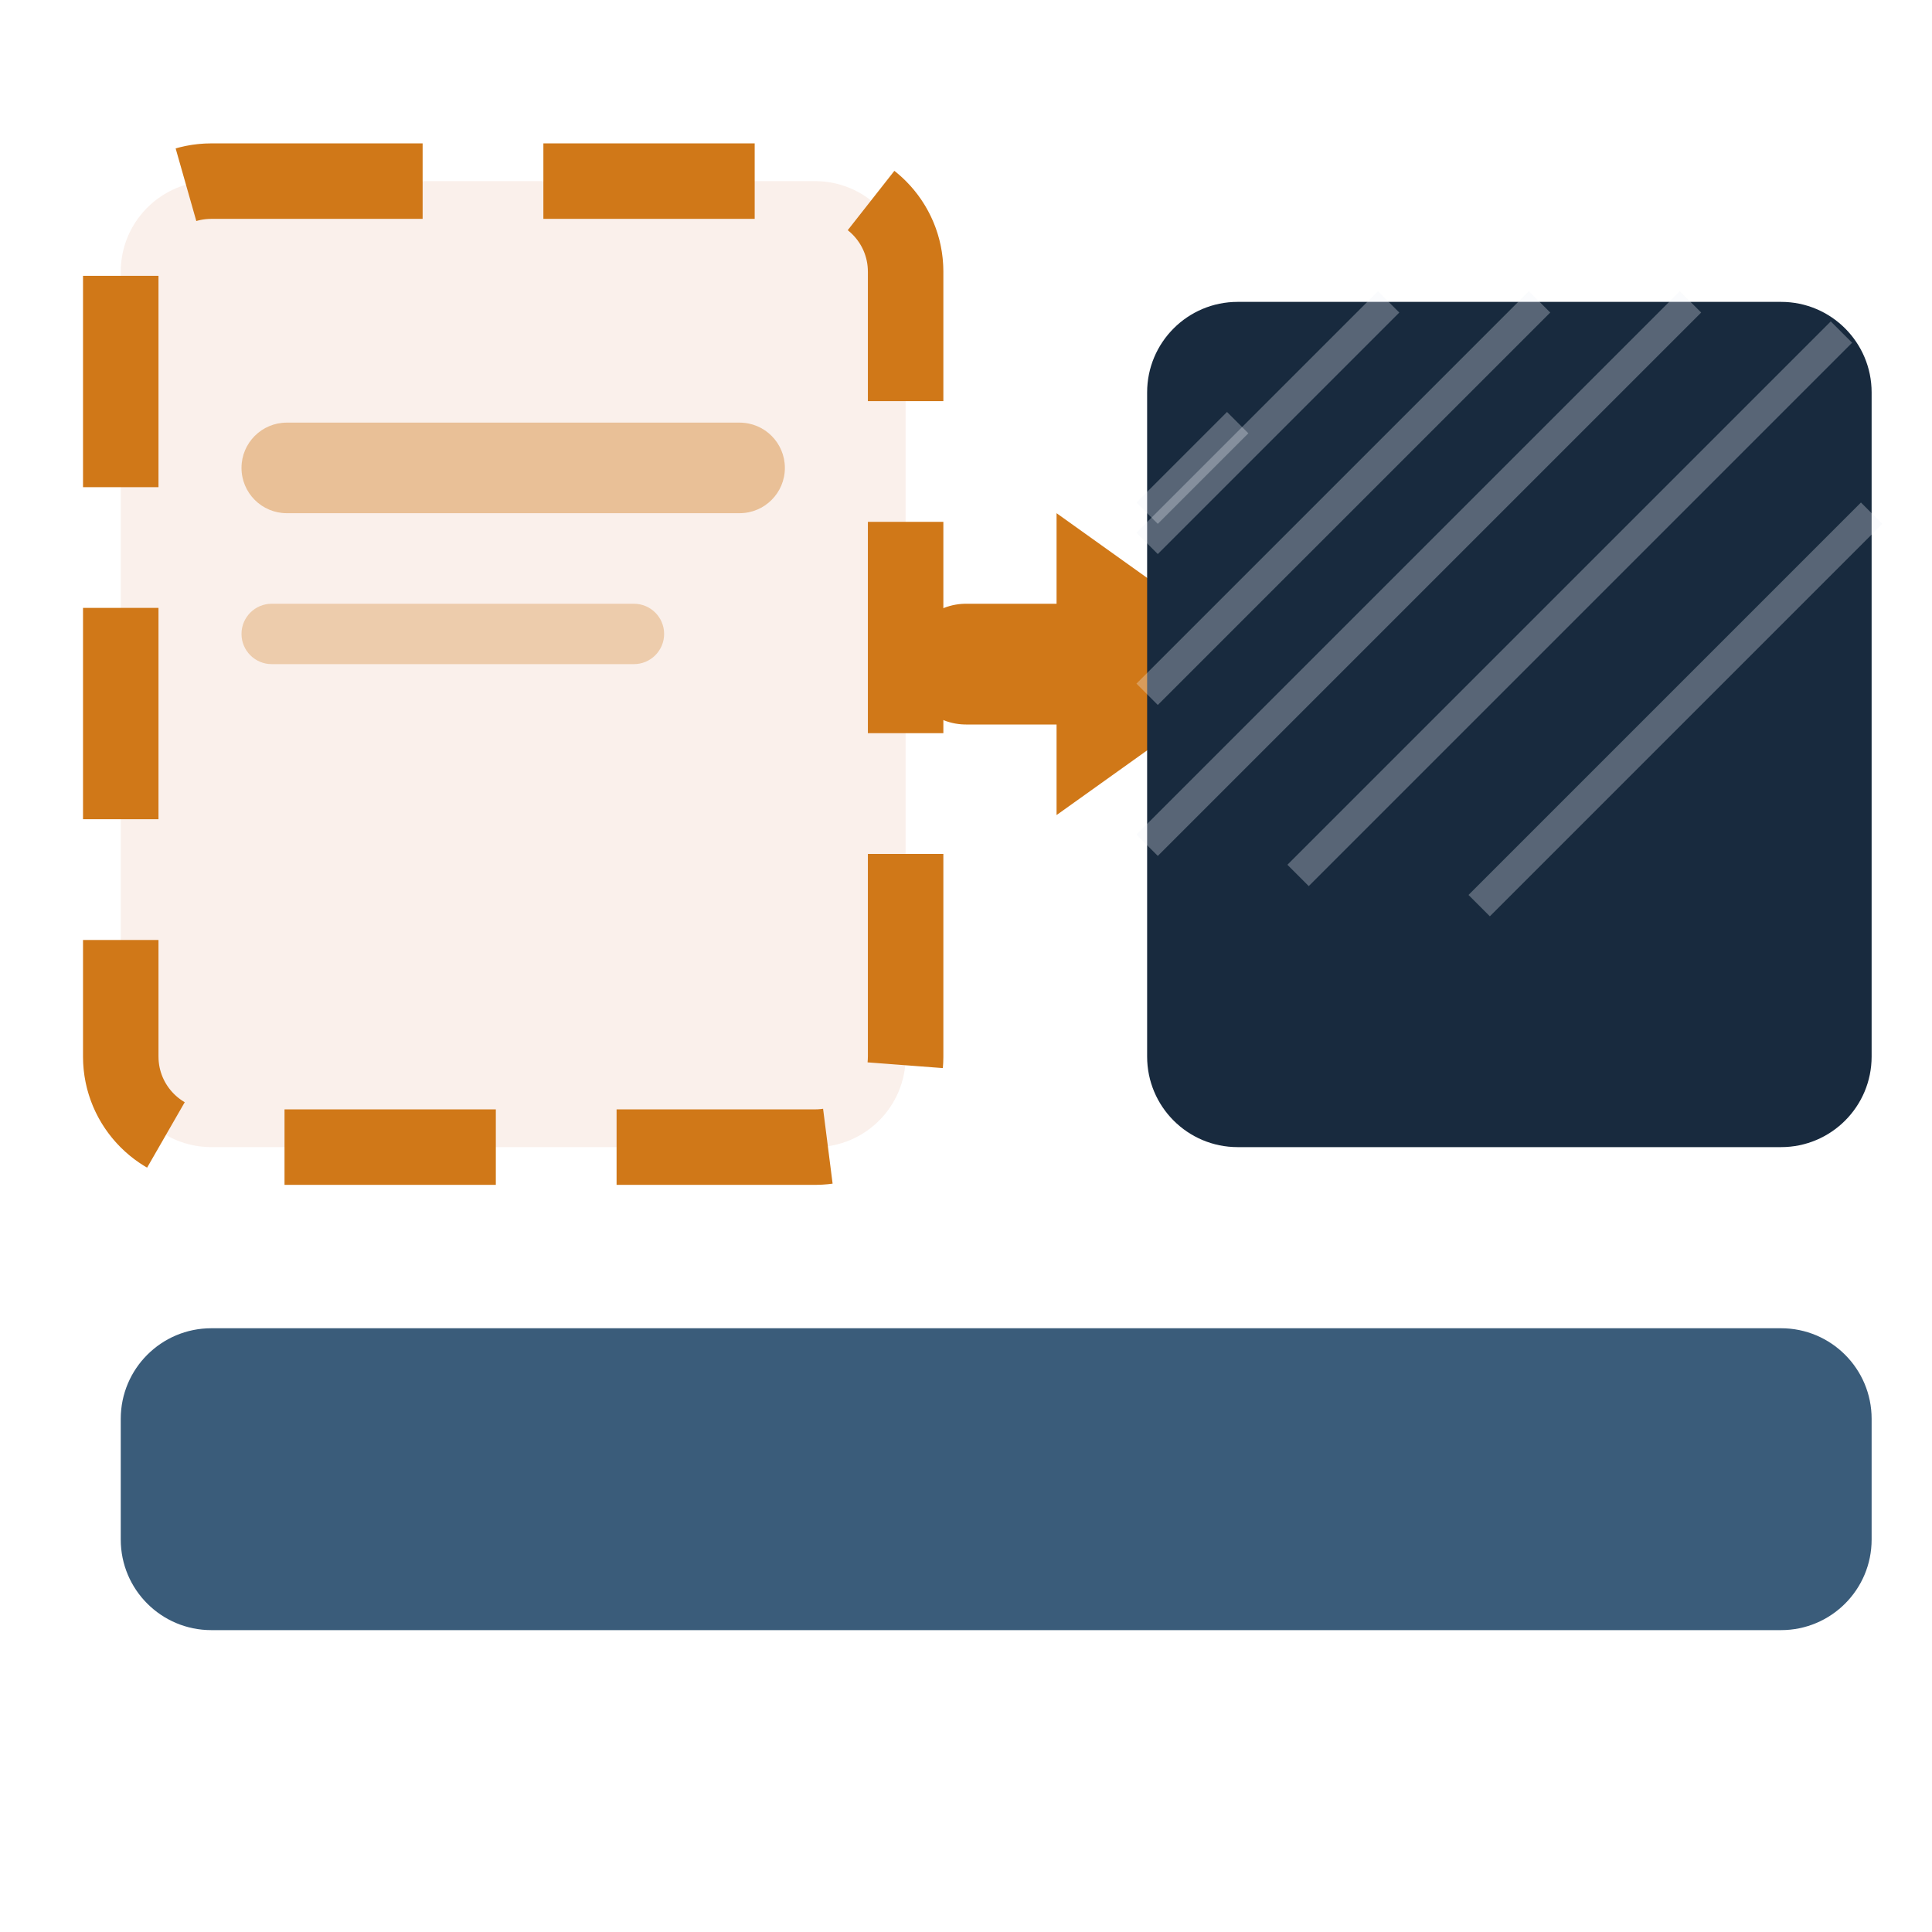
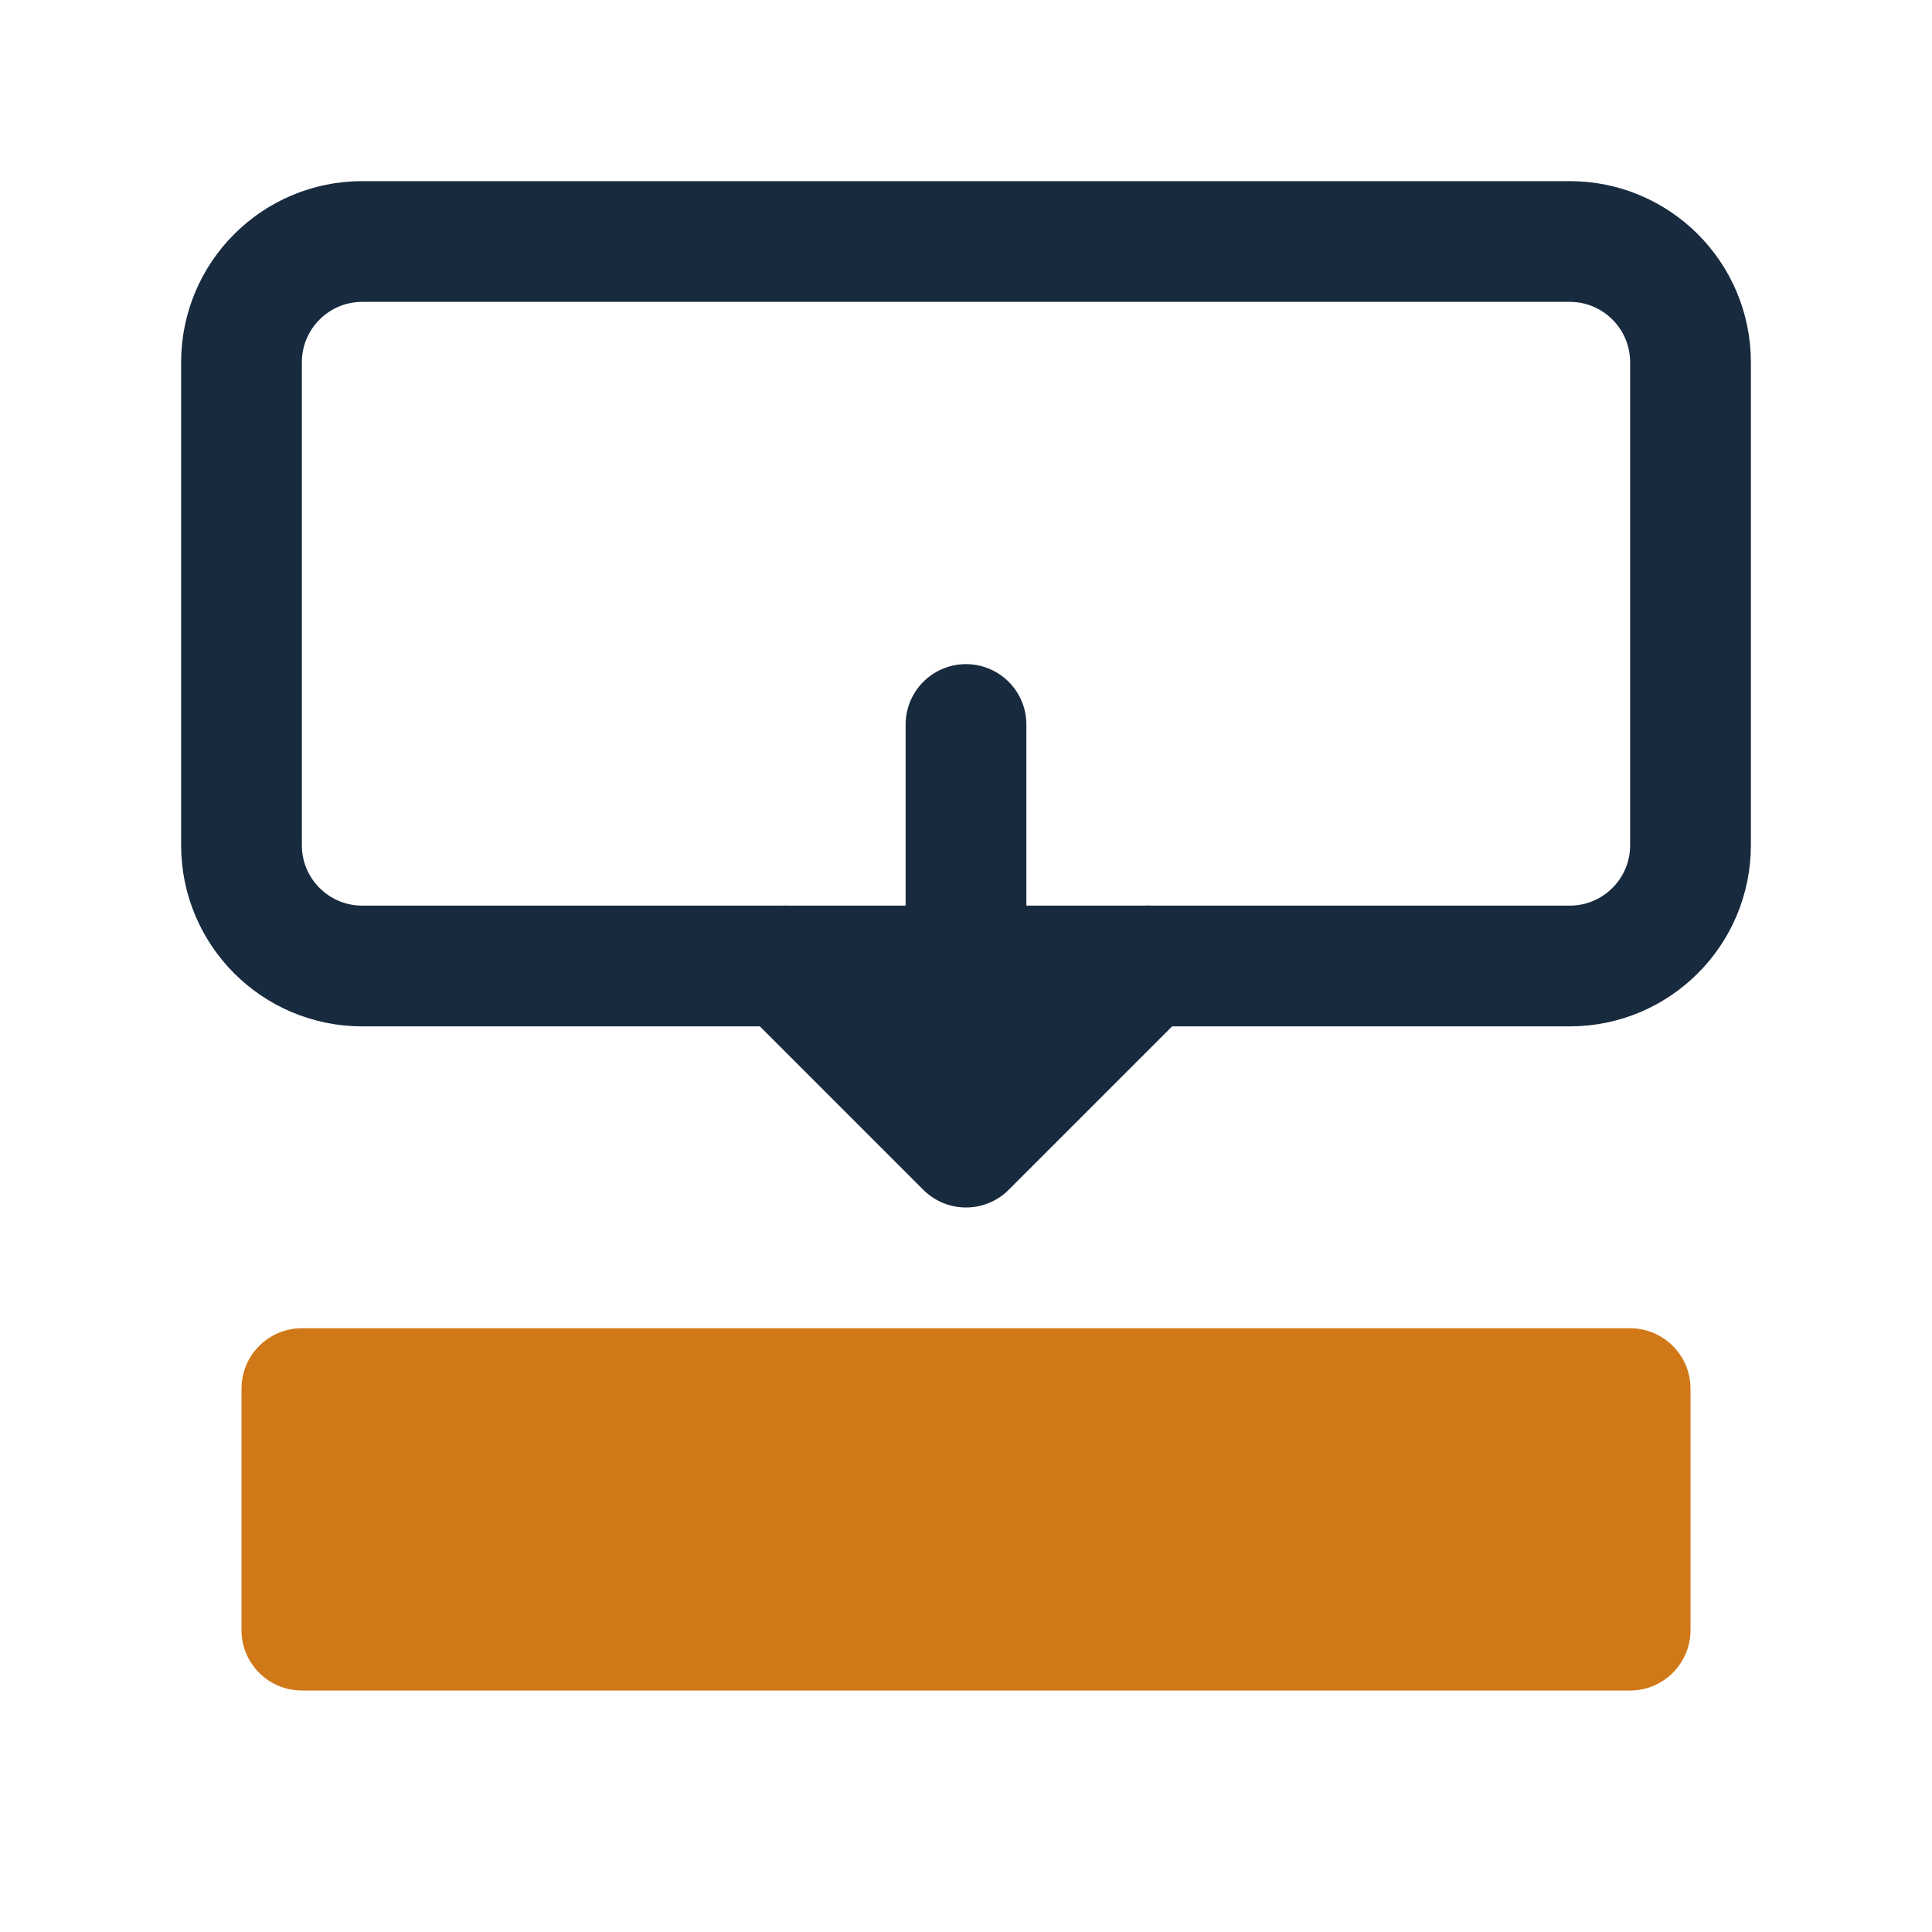
<svg xmlns="http://www.w3.org/2000/svg" viewBox="0 0 64 64">
-   <rect x="4" y="6" width="26" height="32" rx="3" fill="rgba(194,68,12,0.08)" stroke="#D07818" stroke-width="2.5" stroke-dasharray="7,4" />
-   <rect x="8" y="14" width="18" height="3" rx="1.5" fill="#D07818" opacity="0.4" />
-   <rect x="8" y="20" width="14" height="2" rx="1" fill="#D07818" opacity="0.3" />
-   <path d="M32 22 L38 22" stroke="#D07818" stroke-width="4" stroke-linecap="round" />
-   <polygon points="35,17 42,22 35,27" fill="#D07818" />
-   <rect x="38" y="10" width="24" height="28" rx="3" fill="#182A3E" />
-   <line x1="41" y1="14" x2="38" y2="17" stroke="#EEF2F7" stroke-width="1" opacity="0.3" />
-   <line x1="46" y1="10" x2="38" y2="18" stroke="#EEF2F7" stroke-width="1" opacity="0.3" />
-   <line x1="51" y1="10" x2="38" y2="23" stroke="#EEF2F7" stroke-width="1" opacity="0.3" />
-   <line x1="56" y1="10" x2="38" y2="28" stroke="#EEF2F7" stroke-width="1" opacity="0.3" />
-   <line x1="61" y1="11" x2="43" y2="29" stroke="#EEF2F7" stroke-width="1" opacity="0.3" />
-   <line x1="62" y1="17" x2="49" y2="30" stroke="#EEF2F7" stroke-width="1" opacity="0.3" />
-   <rect x="4" y="44" width="58" height="10" rx="3" fill="#3A5C7A" />
+   <rect x="8" y="8" width="48" height="24" rx="4" fill="none" stroke="#182A3E" stroke-width="4" />
+   <rect x="8" y="44" width="48" height="12" rx="2" fill="#D07818" />
+   <path d="M32,24 L32,38 M26,32 L32,38 L38,32" fill="none" stroke="#182A3E" stroke-width="4" stroke-linecap="round" stroke-linejoin="round" />
</svg>
